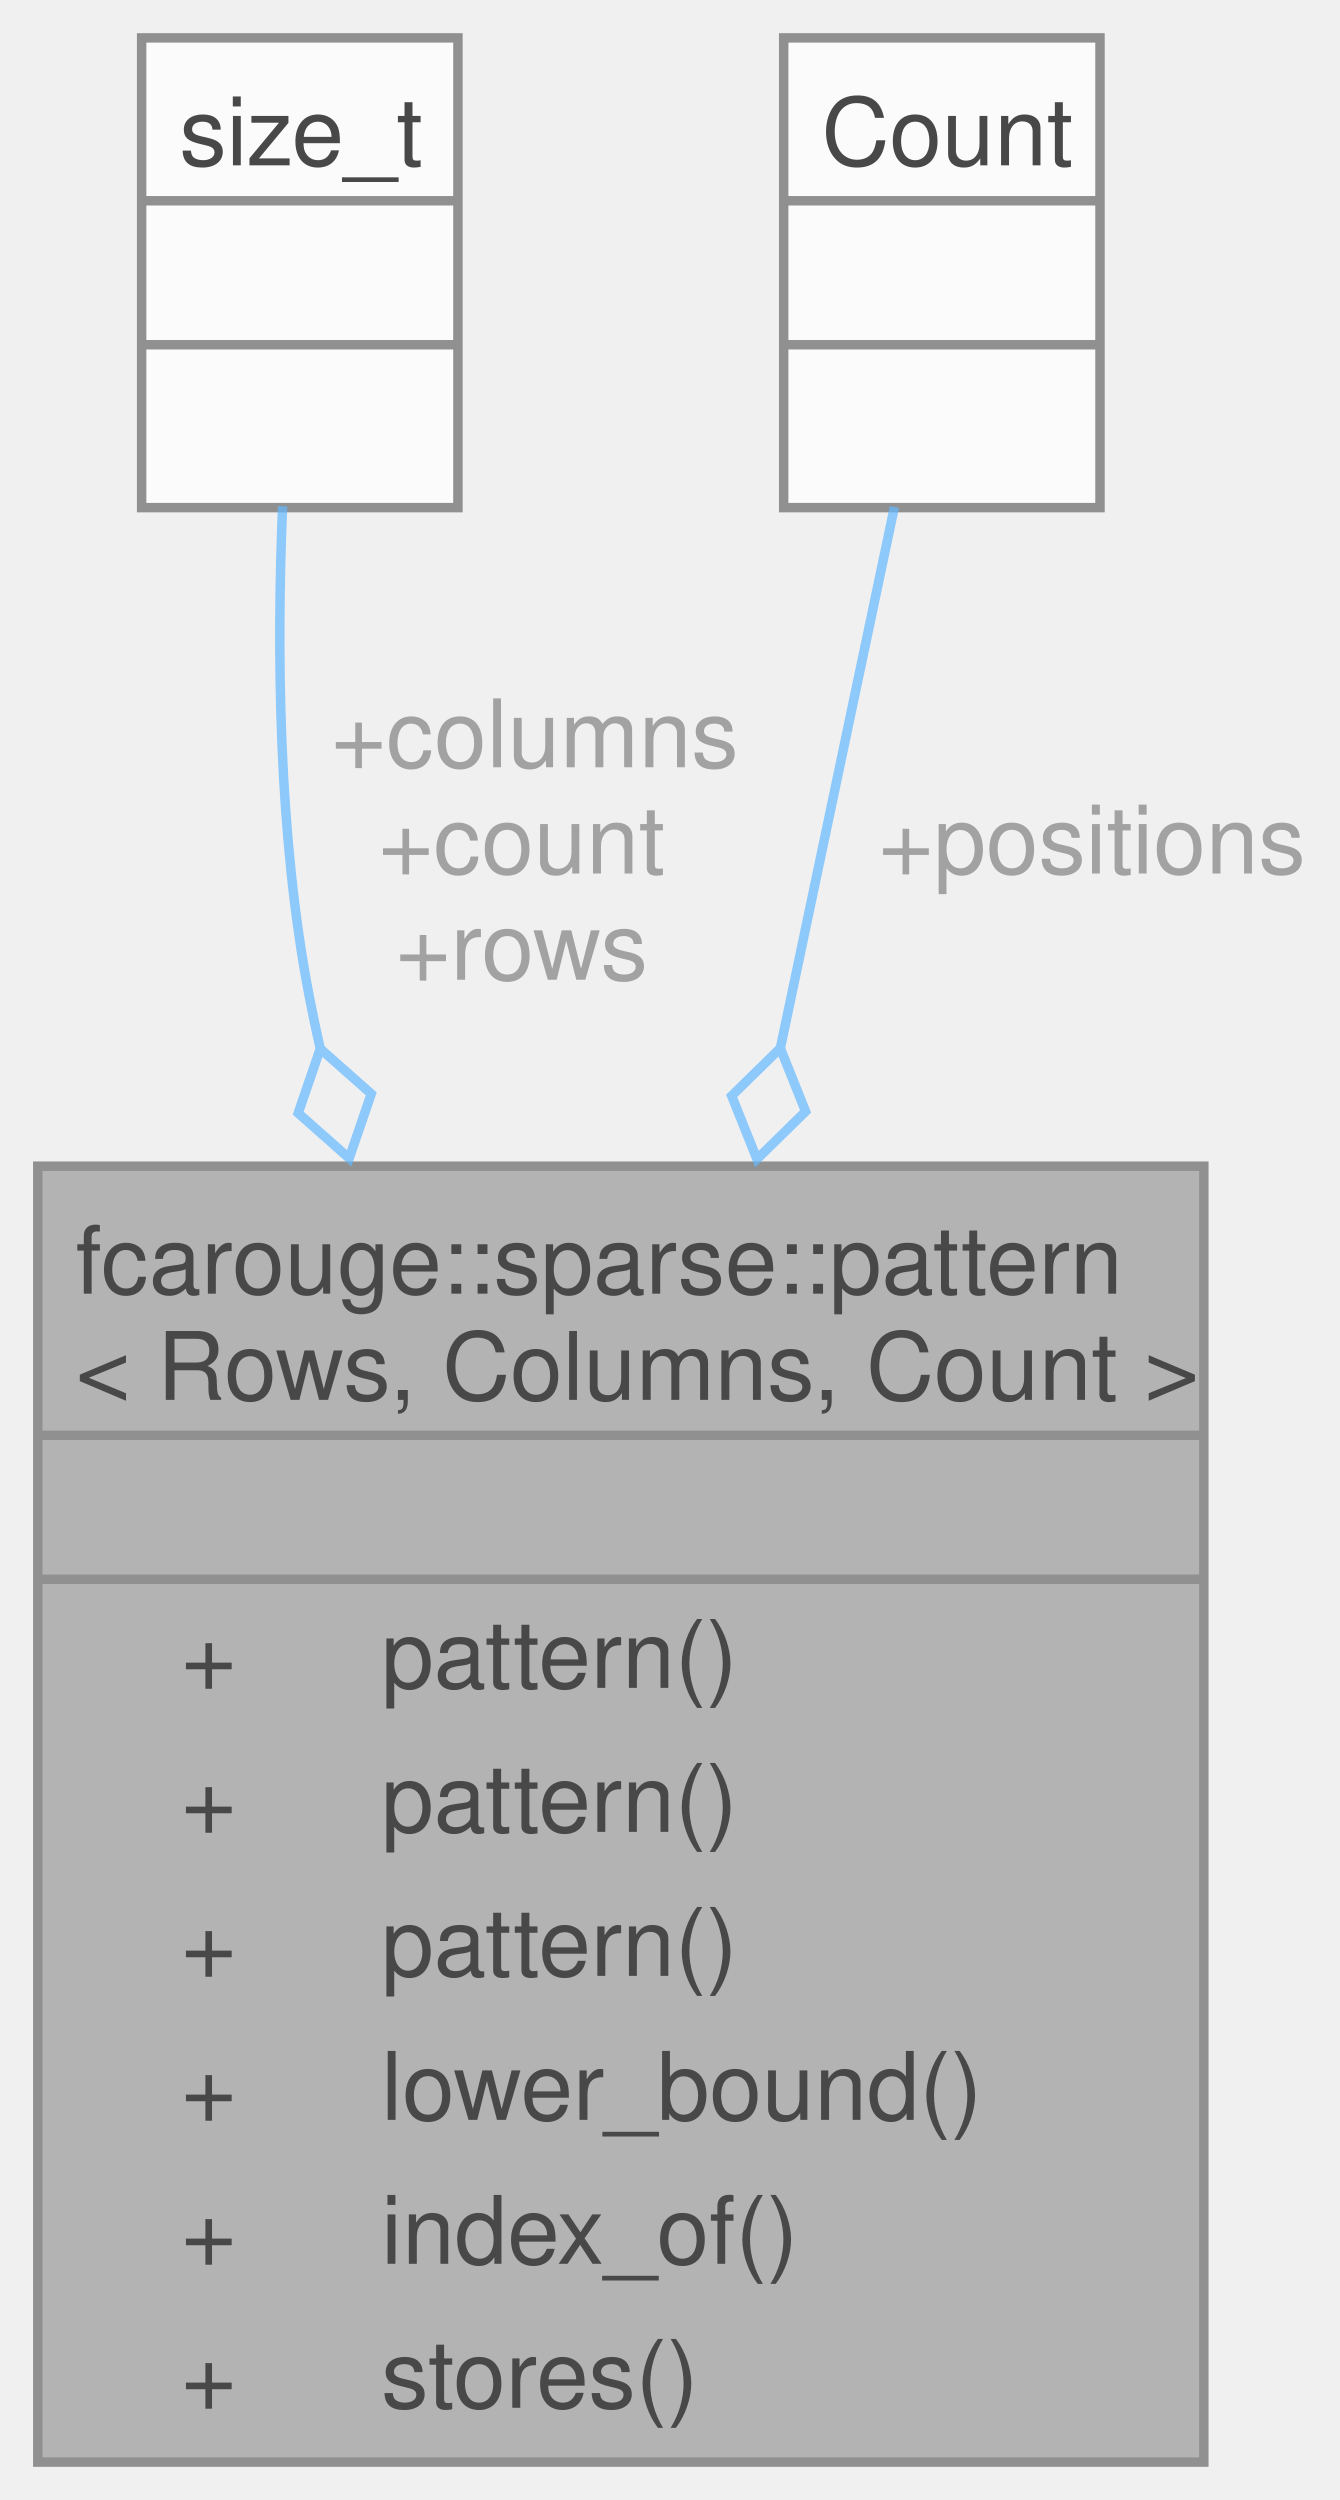
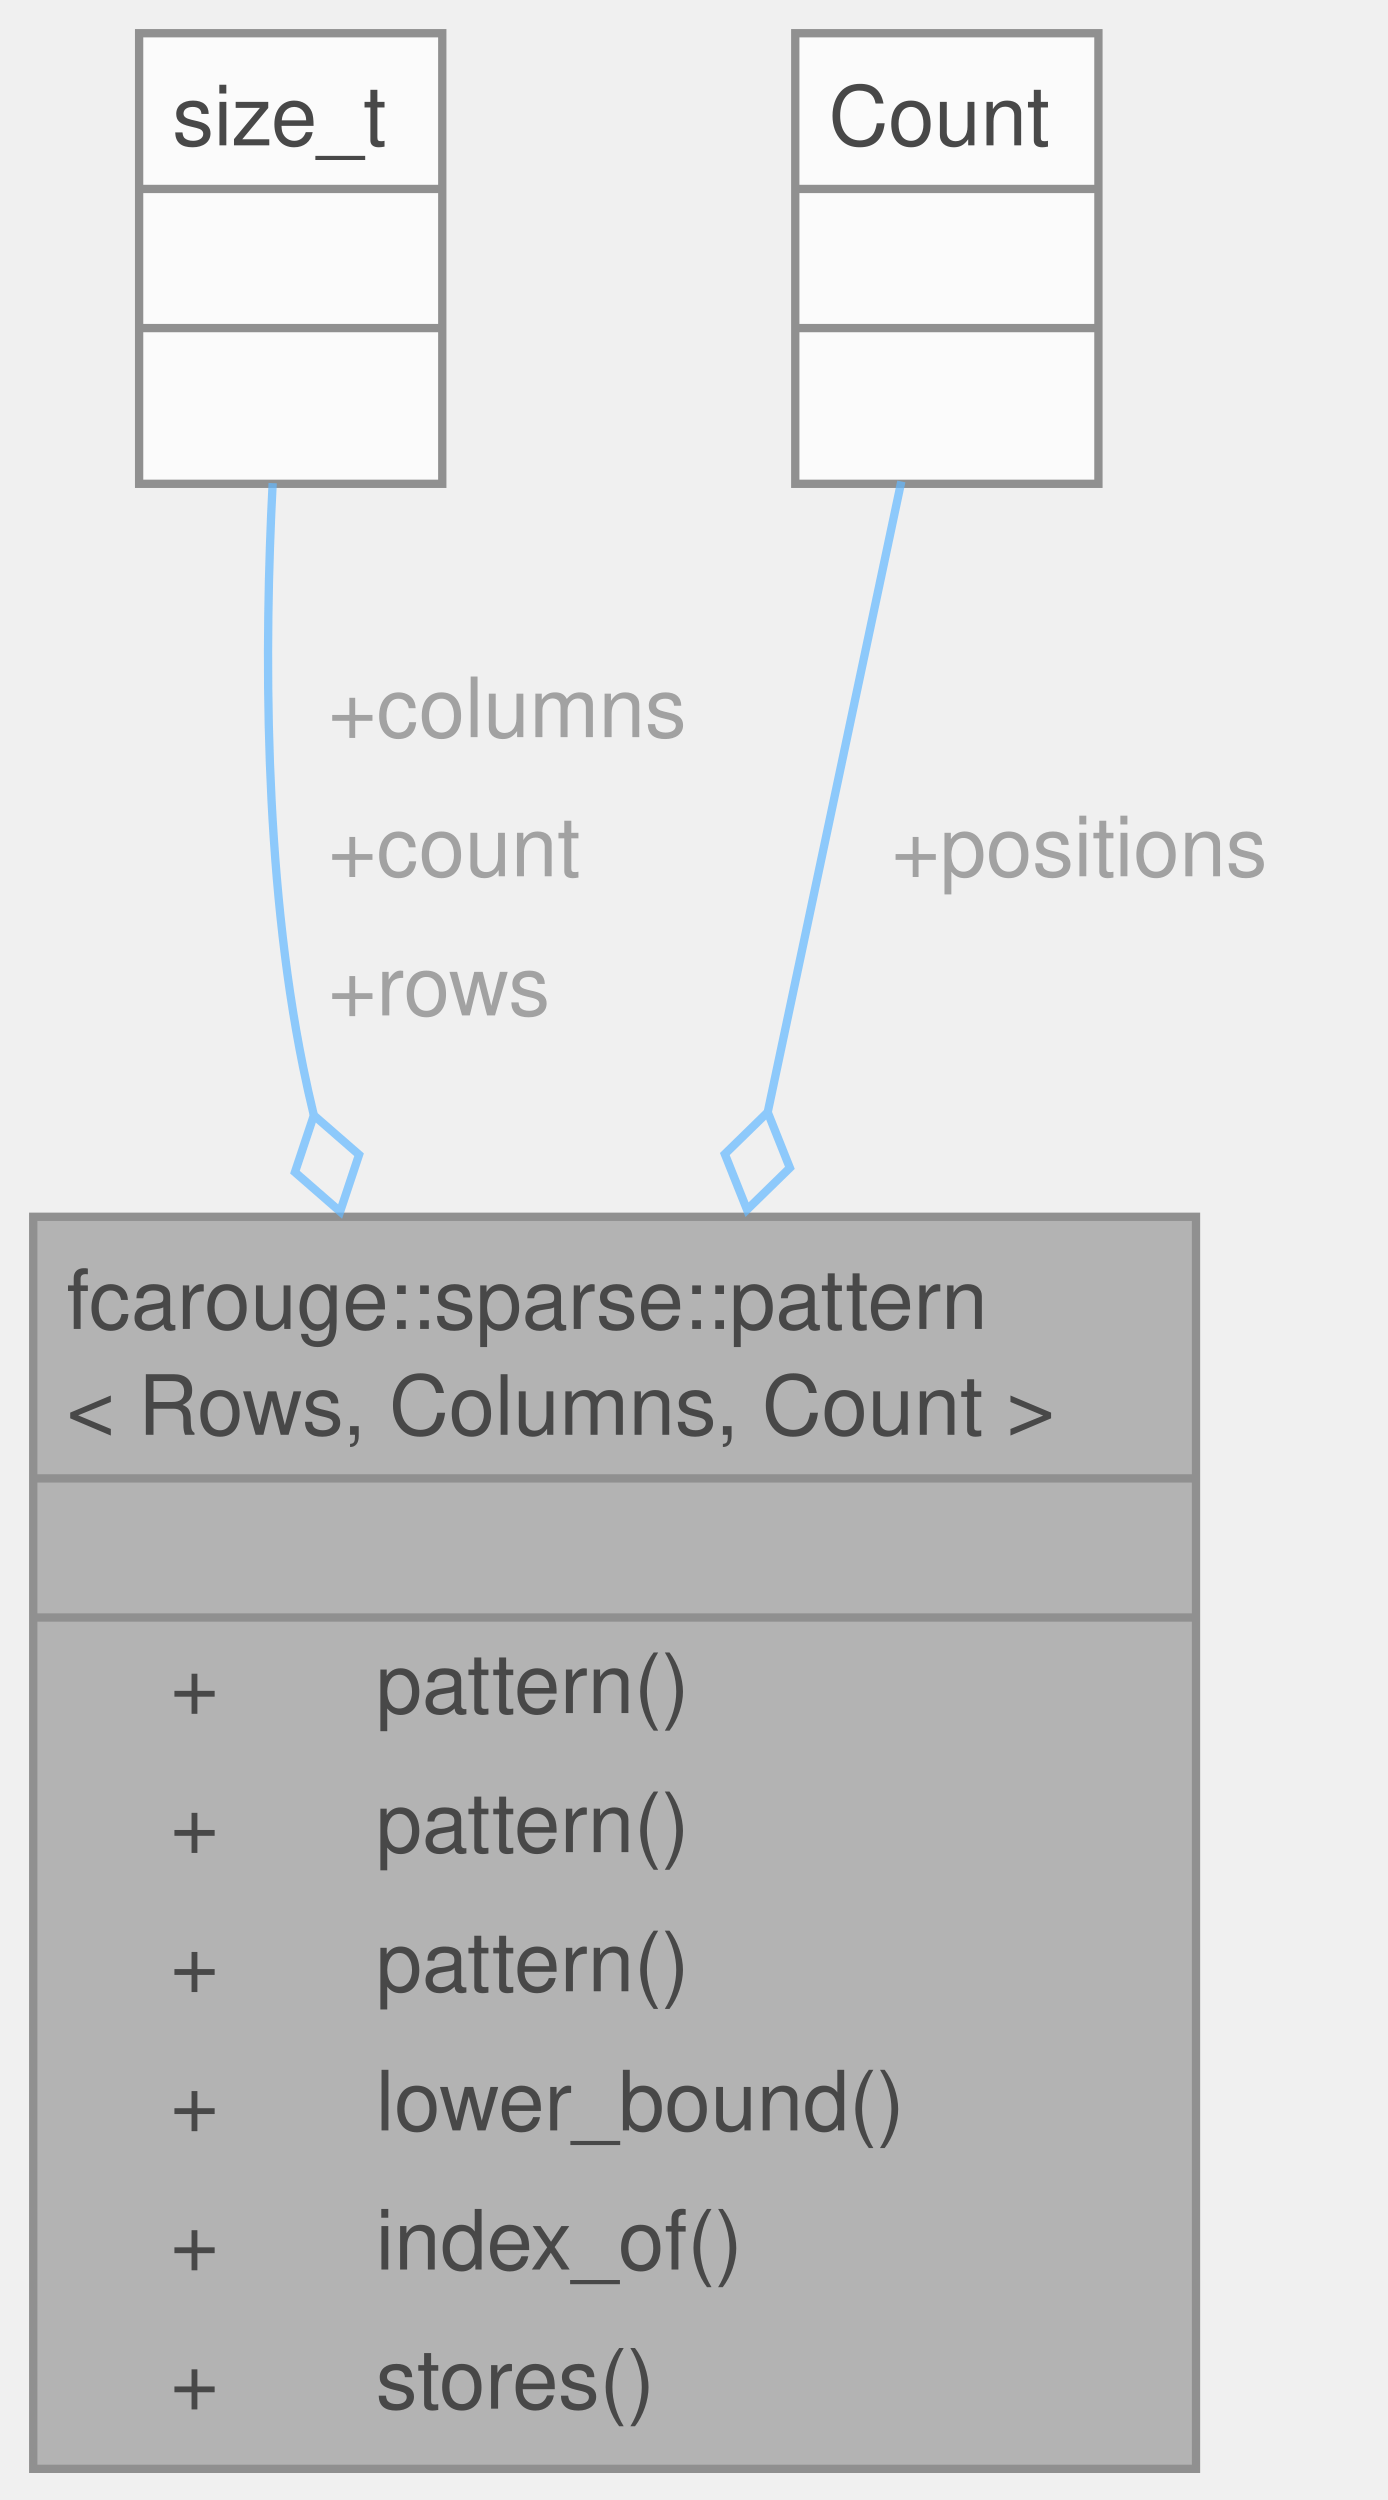
- <svg xmlns="http://www.w3.org/2000/svg" xmlns:xlink="http://www.w3.org/1999/xlink" width="142pt" height="265pt" viewBox="0.00 0.00 141.88 264.75">
+ <svg xmlns="http://www.w3.org/2000/svg" xmlns:xlink="http://www.w3.org/1999/xlink" width="167pt" height="301pt" viewBox="0.00 0.00 167.00 301.00">
  <svg id="main" version="1.1" xml:space="preserve">
    <style type="text/css">
.node, .edge {opacity: 0.7;}
.node.selected, .edge.selected {opacity: 1;}
.edge:hover path { stroke: red; }
.edge:hover polygon { stroke: red; fill: red; }
</style>
    <svg id="graph" class="graph">
-       <g id="graph0" class="graph" transform="scale(1 1) rotate(0) translate(4 260.75)">
+       <g id="graph0" class="graph" transform="scale(1 1) rotate(0) translate(4 297.25)">
        <g id="Node000001" class="node">
          <g id="a_Node000001">
            <a xlink:title="The positions of the stored elements of a matrix.">
-               <polygon fill="#999999" stroke="none" points="123.5,-137.25 0,-137.25 0,0 123.5,0 123.5,-137.25" />
-               <text text-anchor="start" x="4" y="-123.75" font-family="Helvetica,sans-Serif" font-size="10.00">fcarouge::sparse::pattern</text>
-               <text text-anchor="start" x="4" y="-112.5" font-family="Helvetica,sans-Serif" font-size="10.00">&lt; Rows, Columns, Count &gt;</text>
-               <text text-anchor="start" x="60.25" y="-97.25" font-family="Helvetica,sans-Serif" font-size="10.00"> </text>
-               <text text-anchor="start" x="15.19" y="-82" font-family="Helvetica,sans-Serif" font-size="10.00">+</text>
-               <text text-anchor="start" x="36.38" y="-82" font-family="Helvetica,sans-Serif" font-size="10.00">pattern()</text>
-               <text text-anchor="start" x="15.19" y="-66.75" font-family="Helvetica,sans-Serif" font-size="10.00">+</text>
-               <text text-anchor="start" x="36.38" y="-66.75" font-family="Helvetica,sans-Serif" font-size="10.00">pattern()</text>
-               <text text-anchor="start" x="15.19" y="-51.5" font-family="Helvetica,sans-Serif" font-size="10.00">+</text>
-               <text text-anchor="start" x="36.38" y="-51.5" font-family="Helvetica,sans-Serif" font-size="10.00">pattern()</text>
-               <text text-anchor="start" x="15.19" y="-36.25" font-family="Helvetica,sans-Serif" font-size="10.00">+</text>
-               <text text-anchor="start" x="36.38" y="-36.25" font-family="Helvetica,sans-Serif" font-size="10.00">lower_bound()</text>
-               <text text-anchor="start" x="15.19" y="-21" font-family="Helvetica,sans-Serif" font-size="10.00">+</text>
-               <text text-anchor="start" x="36.38" y="-21" font-family="Helvetica,sans-Serif" font-size="10.00">index_of()</text>
-               <text text-anchor="start" x="15.19" y="-5.75" font-family="Helvetica,sans-Serif" font-size="10.00">+</text>
-               <text text-anchor="start" x="36.38" y="-5.75" font-family="Helvetica,sans-Serif" font-size="10.00">stores()</text>
-               <polygon fill="#666666" stroke="#666666" points="0,-108.75 0,-108.75 123.5,-108.75 123.5,-108.75 0,-108.75" />
-               <polygon fill="#666666" stroke="#666666" points="0,-93.5 0,-93.5 123.5,-93.5 123.5,-93.5 0,-93.5" />
-               <polygon fill="none" stroke="#666666" points="0,0 0,-137.25 123.5,-137.25 123.5,0 0,0" />
+               <polygon fill="#999999" stroke="none" points="140,-150.75 0,-150.75 0,0 140,0 140,-150.75" />
+               <text xml:space="preserve" text-anchor="start" x="4" y="-137.25" font-family="Helvetica,sans-Serif" font-size="10.00">fcarouge::sparse::pattern</text>
+               <text xml:space="preserve" text-anchor="start" x="4" y="-124.5" font-family="Helvetica,sans-Serif" font-size="10.00">&lt; Rows, Columns, Count &gt;</text>
+               <text xml:space="preserve" text-anchor="start" x="68.5" y="-107.75" font-family="Helvetica,sans-Serif" font-size="10.00"> </text>
+               <text xml:space="preserve" text-anchor="start" x="16.5" y="-91" font-family="Helvetica,sans-Serif" font-size="10.00">+</text>
+               <text xml:space="preserve" text-anchor="start" x="41.25" y="-91" font-family="Helvetica,sans-Serif" font-size="10.00">pattern()</text>
+               <text xml:space="preserve" text-anchor="start" x="16.5" y="-74.25" font-family="Helvetica,sans-Serif" font-size="10.00">+</text>
+               <text xml:space="preserve" text-anchor="start" x="41.25" y="-74.25" font-family="Helvetica,sans-Serif" font-size="10.00">pattern()</text>
+               <text xml:space="preserve" text-anchor="start" x="16.5" y="-57.5" font-family="Helvetica,sans-Serif" font-size="10.00">+</text>
+               <text xml:space="preserve" text-anchor="start" x="41.25" y="-57.5" font-family="Helvetica,sans-Serif" font-size="10.00">pattern()</text>
+               <text xml:space="preserve" text-anchor="start" x="16.5" y="-40.75" font-family="Helvetica,sans-Serif" font-size="10.00">+</text>
+               <text xml:space="preserve" text-anchor="start" x="41.25" y="-40.75" font-family="Helvetica,sans-Serif" font-size="10.00">lower_bound()</text>
+               <text xml:space="preserve" text-anchor="start" x="16.5" y="-24" font-family="Helvetica,sans-Serif" font-size="10.00">+</text>
+               <text xml:space="preserve" text-anchor="start" x="41.25" y="-24" font-family="Helvetica,sans-Serif" font-size="10.00">index_of()</text>
+               <text xml:space="preserve" text-anchor="start" x="16.5" y="-7.25" font-family="Helvetica,sans-Serif" font-size="10.00">+</text>
+               <text xml:space="preserve" text-anchor="start" x="41.25" y="-7.25" font-family="Helvetica,sans-Serif" font-size="10.00">stores()</text>
+               <polygon fill="#666666" stroke="#666666" points="0,-119.25 0,-119.25 140,-119.25 140,-119.25 0,-119.25" />
+               <polygon fill="#666666" stroke="#666666" points="0,-102.5 0,-102.5 140,-102.5 140,-102.5 0,-102.5" />
+               <polygon fill="none" stroke="#666666" points="0,0 0,-150.75 140,-150.75 140,0 0,0" />
            </a>
          </g>
        </g>
        <g id="Node000002" class="node">
          <g id="a_Node000002">
            <a xlink:title=" ">
-               <polygon fill="white" stroke="none" points="44.5,-256.75 11,-256.75 11,-207 44.5,-207 44.5,-256.75" />
-               <text text-anchor="start" x="15" y="-243.25" font-family="Helvetica,sans-Serif" font-size="10.00">size_t</text>
-               <text text-anchor="start" x="26.25" y="-228" font-family="Helvetica,sans-Serif" font-size="10.00"> </text>
-               <text text-anchor="start" x="26.25" y="-212.75" font-family="Helvetica,sans-Serif" font-size="10.00"> </text>
-               <polygon fill="#666666" stroke="#666666" points="11,-239.5 11,-239.5 44.5,-239.5 44.5,-239.5 11,-239.5" />
-               <polygon fill="#666666" stroke="#666666" points="11,-224.25 11,-224.25 44.5,-224.25 44.5,-224.25 11,-224.25" />
-               <polygon fill="none" stroke="#666666" points="11,-207 11,-256.75 44.5,-256.75 44.5,-207 11,-207" />
+               <polygon fill="white" stroke="none" points="49.25,-293.25 12.75,-293.25 12.75,-239 49.25,-239 49.25,-293.25" />
+               <text xml:space="preserve" text-anchor="start" x="16.75" y="-279.75" font-family="Helvetica,sans-Serif" font-size="10.00">size_t</text>
+               <text xml:space="preserve" text-anchor="start" x="29.5" y="-263" font-family="Helvetica,sans-Serif" font-size="10.00"> </text>
+               <text xml:space="preserve" text-anchor="start" x="29.5" y="-246.25" font-family="Helvetica,sans-Serif" font-size="10.00"> </text>
+               <polygon fill="#666666" stroke="#666666" points="12.75,-274.5 12.75,-274.5 49.25,-274.5 49.25,-274.5 12.75,-274.5" />
+               <polygon fill="#666666" stroke="#666666" points="12.75,-257.75 12.75,-257.75 49.25,-257.75 49.25,-257.75 12.75,-257.75" />
+               <polygon fill="none" stroke="#666666" points="12.75,-239 12.75,-293.25 49.25,-293.25 49.25,-239 12.75,-239" />
            </a>
          </g>
        </g>
        <g id="edge1_Node000001_Node000002" class="edge">
          <g id="a_edge1_Node000001_Node000002">
            <a xlink:title=" ">
-               <path fill="none" stroke="#63b8ff" d="M25.93,-207.15C25.3,-192.14 25.44,-172.4 28.75,-155.25 29.11,-153.39 29.5,-151.52 29.93,-149.65" />
-               <polygon fill="none" stroke="#63b8ff" points="29.92,-149.69 27.58,-142.87 32.98,-138.09 35.32,-144.91 29.92,-149.69" />
+               <path fill="none" stroke="#63b8ff" d="M28.83,-239.08C27.82,-219.52 27.73,-192.2 32.5,-168.75 32.88,-166.87 33.3,-164.98 33.76,-163.08" />
+               <polygon fill="none" stroke="#63b8ff" points="33.79,-162.96 31.51,-156.12 36.95,-151.38 39.23,-158.22 33.79,-162.96" />
            </a>
          </g>
-           <text text-anchor="middle" x="51.25" y="-179.5" font-family="Helvetica,sans-Serif" font-size="10.00" fill="grey"> +columns</text>
-           <text text-anchor="middle" x="51.25" y="-168.25" font-family="Helvetica,sans-Serif" font-size="10.00" fill="grey">+count</text>
-           <text text-anchor="middle" x="51.25" y="-157" font-family="Helvetica,sans-Serif" font-size="10.00" fill="grey">+rows</text>
+           <text xml:space="preserve" text-anchor="start" x="35.5" y="-208.5" font-family="Helvetica,sans-Serif" font-size="10.00" fill="grey">+columns</text>
+           <text xml:space="preserve" text-anchor="start" x="35.5" y="-191.75" font-family="Helvetica,sans-Serif" font-size="10.00" fill="grey">+count</text>
+           <text xml:space="preserve" text-anchor="start" x="35.5" y="-175" font-family="Helvetica,sans-Serif" font-size="10.00" fill="grey">+rows</text>
        </g>
        <g id="Node000003" class="node">
          <g id="a_Node000003">
            <a xlink:title=" ">
-               <polygon fill="white" stroke="none" points="112.5,-256.75 79,-256.75 79,-207 112.5,-207 112.5,-256.75" />
-               <text text-anchor="start" x="83" y="-243.25" font-family="Helvetica,sans-Serif" font-size="10.00">Count</text>
-               <text text-anchor="start" x="94.25" y="-228" font-family="Helvetica,sans-Serif" font-size="10.00"> </text>
-               <text text-anchor="start" x="94.25" y="-212.75" font-family="Helvetica,sans-Serif" font-size="10.00"> </text>
-               <polygon fill="#666666" stroke="#666666" points="79,-239.5 79,-239.5 112.5,-239.5 112.5,-239.5 79,-239.5" />
-               <polygon fill="#666666" stroke="#666666" points="79,-224.25 79,-224.25 112.5,-224.25 112.5,-224.25 79,-224.25" />
-               <polygon fill="none" stroke="#666666" points="79,-207 79,-256.75 112.5,-256.75 112.5,-207 79,-207" />
+               <polygon fill="white" stroke="none" points="128.25,-293.25 91.75,-293.25 91.75,-239 128.25,-239 128.25,-293.25" />
+               <text xml:space="preserve" text-anchor="start" x="95.75" y="-279.75" font-family="Helvetica,sans-Serif" font-size="10.00">Count</text>
+               <text xml:space="preserve" text-anchor="start" x="108.5" y="-263" font-family="Helvetica,sans-Serif" font-size="10.00"> </text>
+               <text xml:space="preserve" text-anchor="start" x="108.5" y="-246.25" font-family="Helvetica,sans-Serif" font-size="10.00"> </text>
+               <polygon fill="#666666" stroke="#666666" points="91.75,-274.5 91.75,-274.5 128.25,-274.5 128.25,-274.5 91.75,-274.5" />
+               <polygon fill="#666666" stroke="#666666" points="91.75,-257.75 91.75,-257.75 128.25,-257.75 128.25,-257.75 91.75,-257.75" />
+               <polygon fill="none" stroke="#666666" points="91.75,-239 91.75,-293.25 128.25,-293.25 128.25,-239 91.75,-239" />
            </a>
          </g>
        </g>
        <g id="edge2_Node000001_Node000003" class="edge">
          <g id="a_edge2_Node000001_Node000003">
            <a xlink:title=" ">
-               <path fill="none" stroke="#63b8ff" d="M90.73,-207.08C87.49,-191.7 83.06,-170.71 78.65,-149.76" />
-               <polygon fill="none" stroke="#63b8ff" points="78.64,-149.75 73.49,-144.7 76.17,-138 81.32,-143.05 78.64,-149.75" />
+               <path fill="none" stroke="#63b8ff" d="M104.52,-239.28C100.33,-219.49 94.29,-190.98 88.43,-163.33" />
+               <polygon fill="none" stroke="#63b8ff" points="88.43,-163.34 83.27,-158.3 85.94,-151.6 91.1,-156.64 88.43,-163.34" />
            </a>
          </g>
-           <text text-anchor="middle" x="110.26" y="-168.25" font-family="Helvetica,sans-Serif" font-size="10.00" fill="grey"> +positions</text>
+           <text xml:space="preserve" text-anchor="start" x="103.33" y="-191.75" font-family="Helvetica,sans-Serif" font-size="10.00" fill="grey">+positions</text>
        </g>
      </g>
    </svg>
  </svg>
  <style type="text/css">

[data-mouse-over-selected='false'] { opacity: 0.7; }
[data-mouse-over-selected='true']  { opacity: 1.0; }

</style>
</svg>
